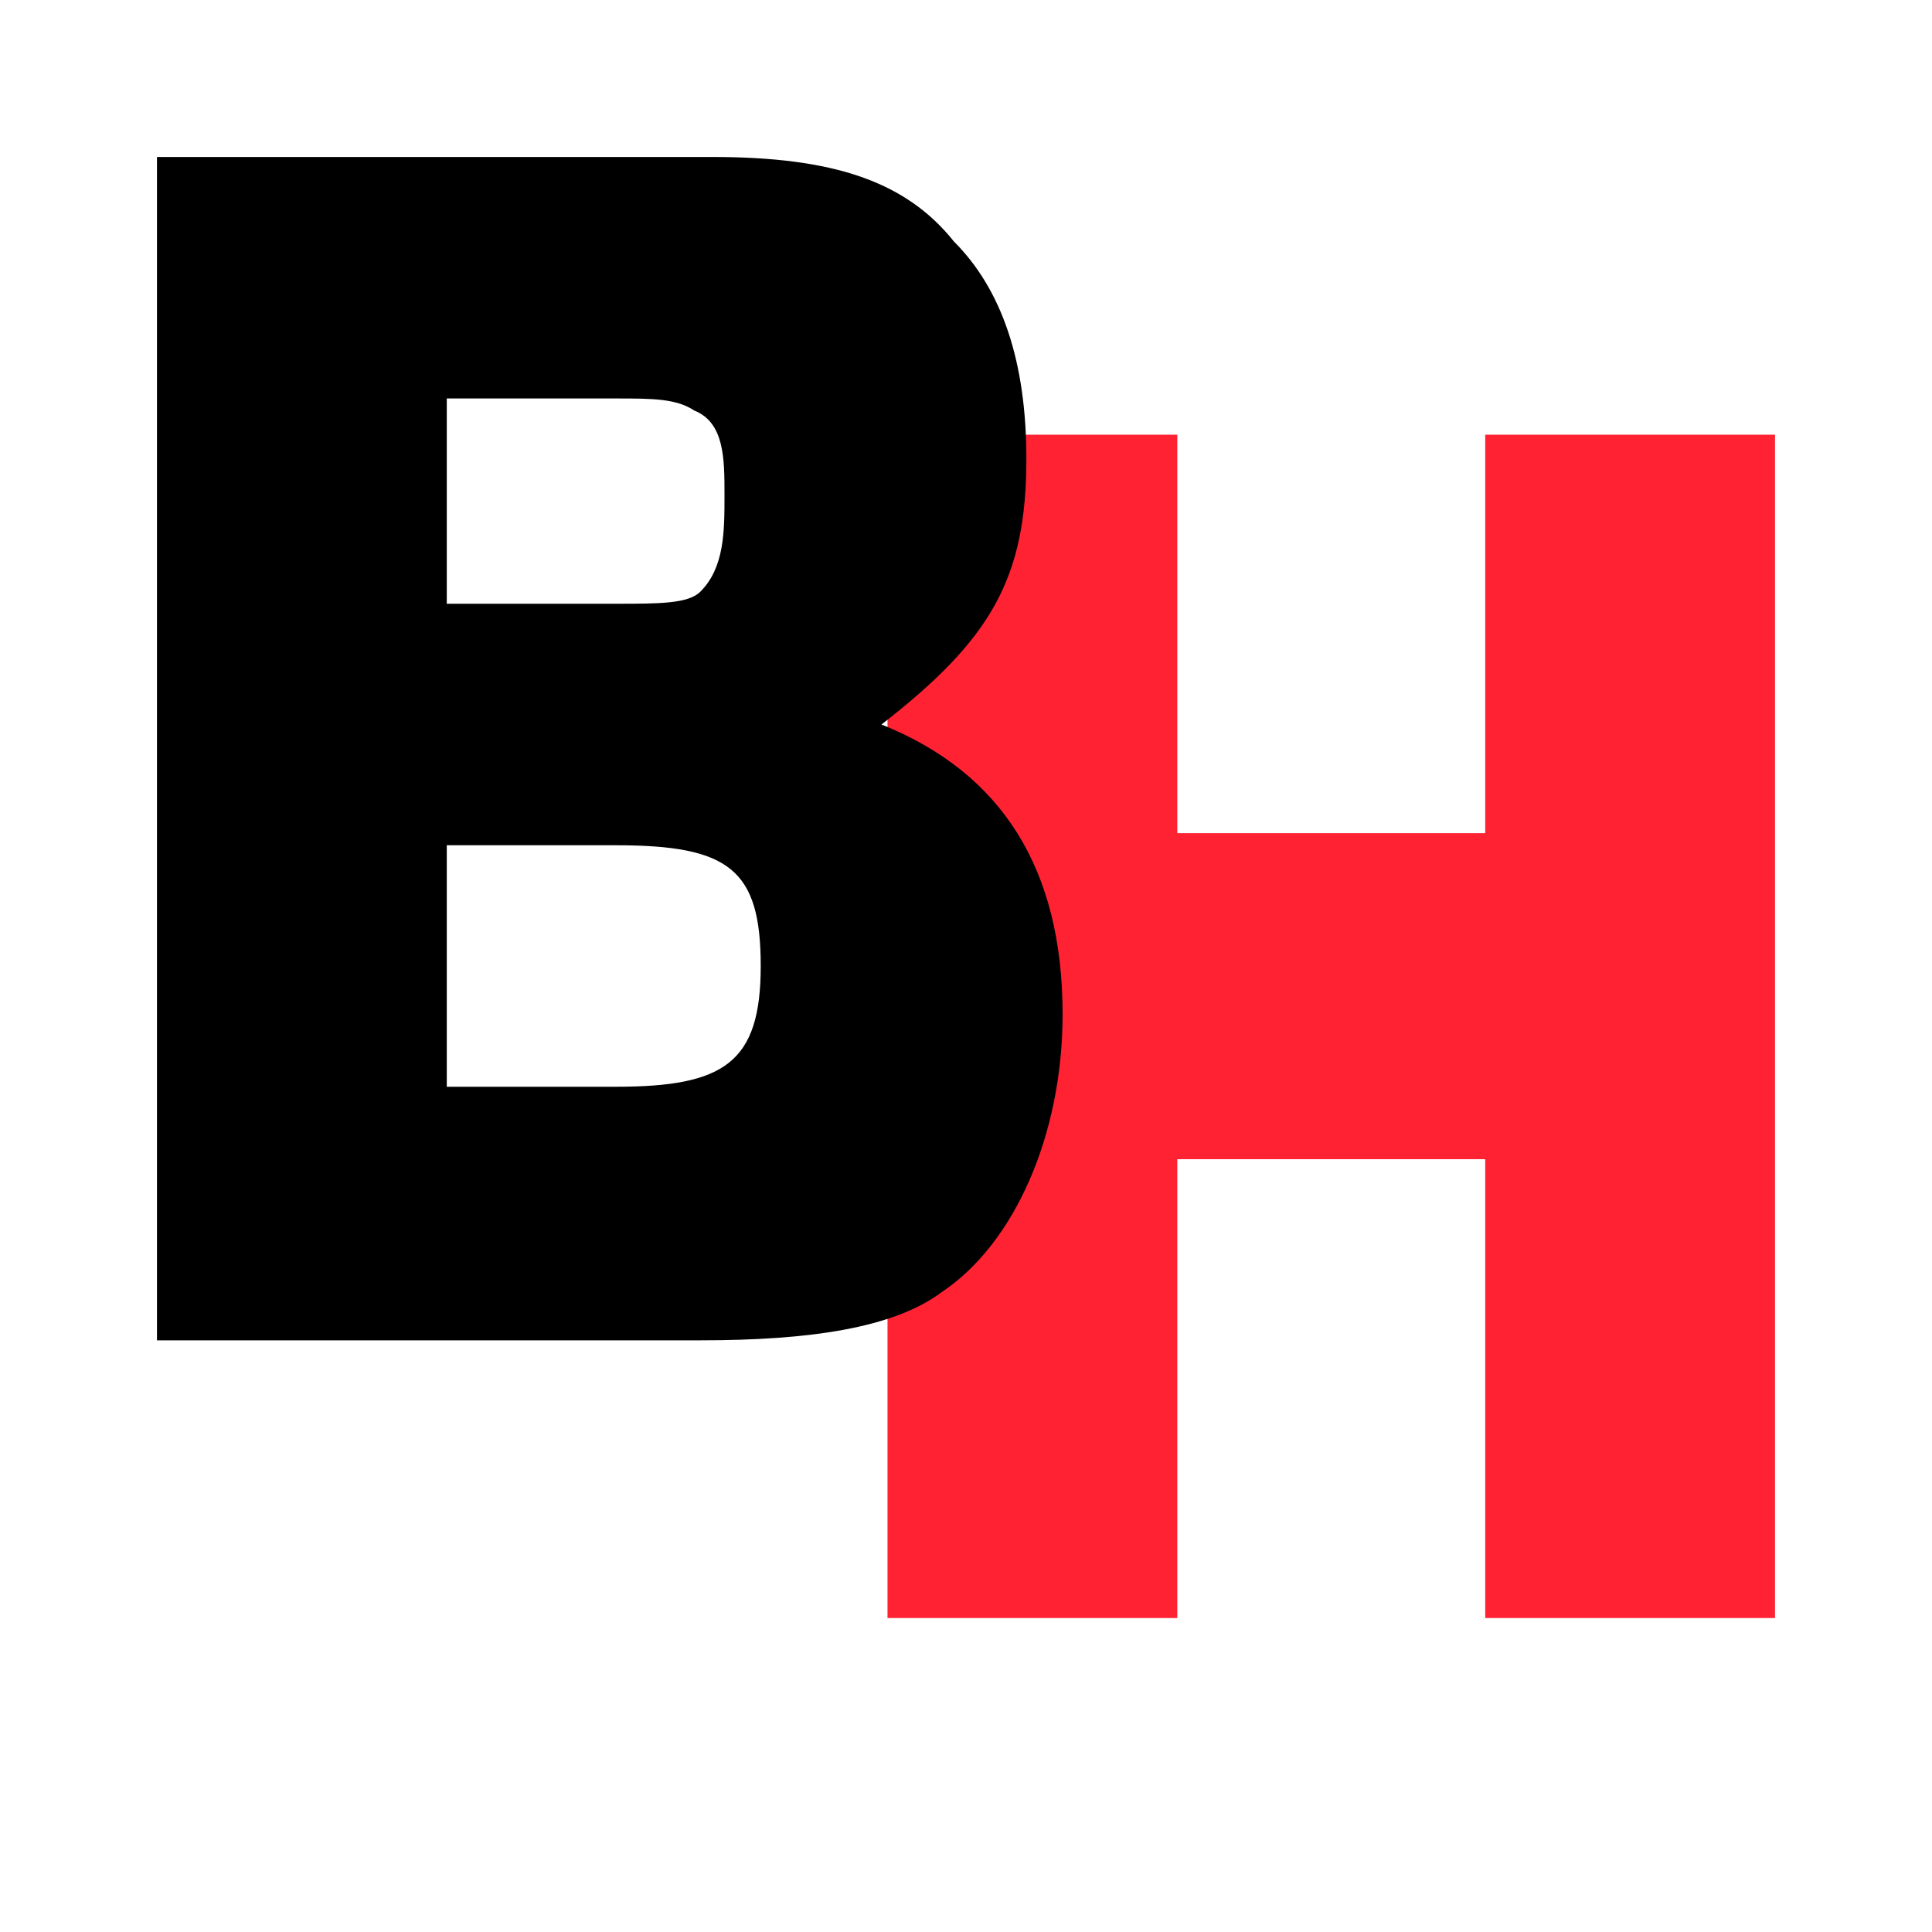
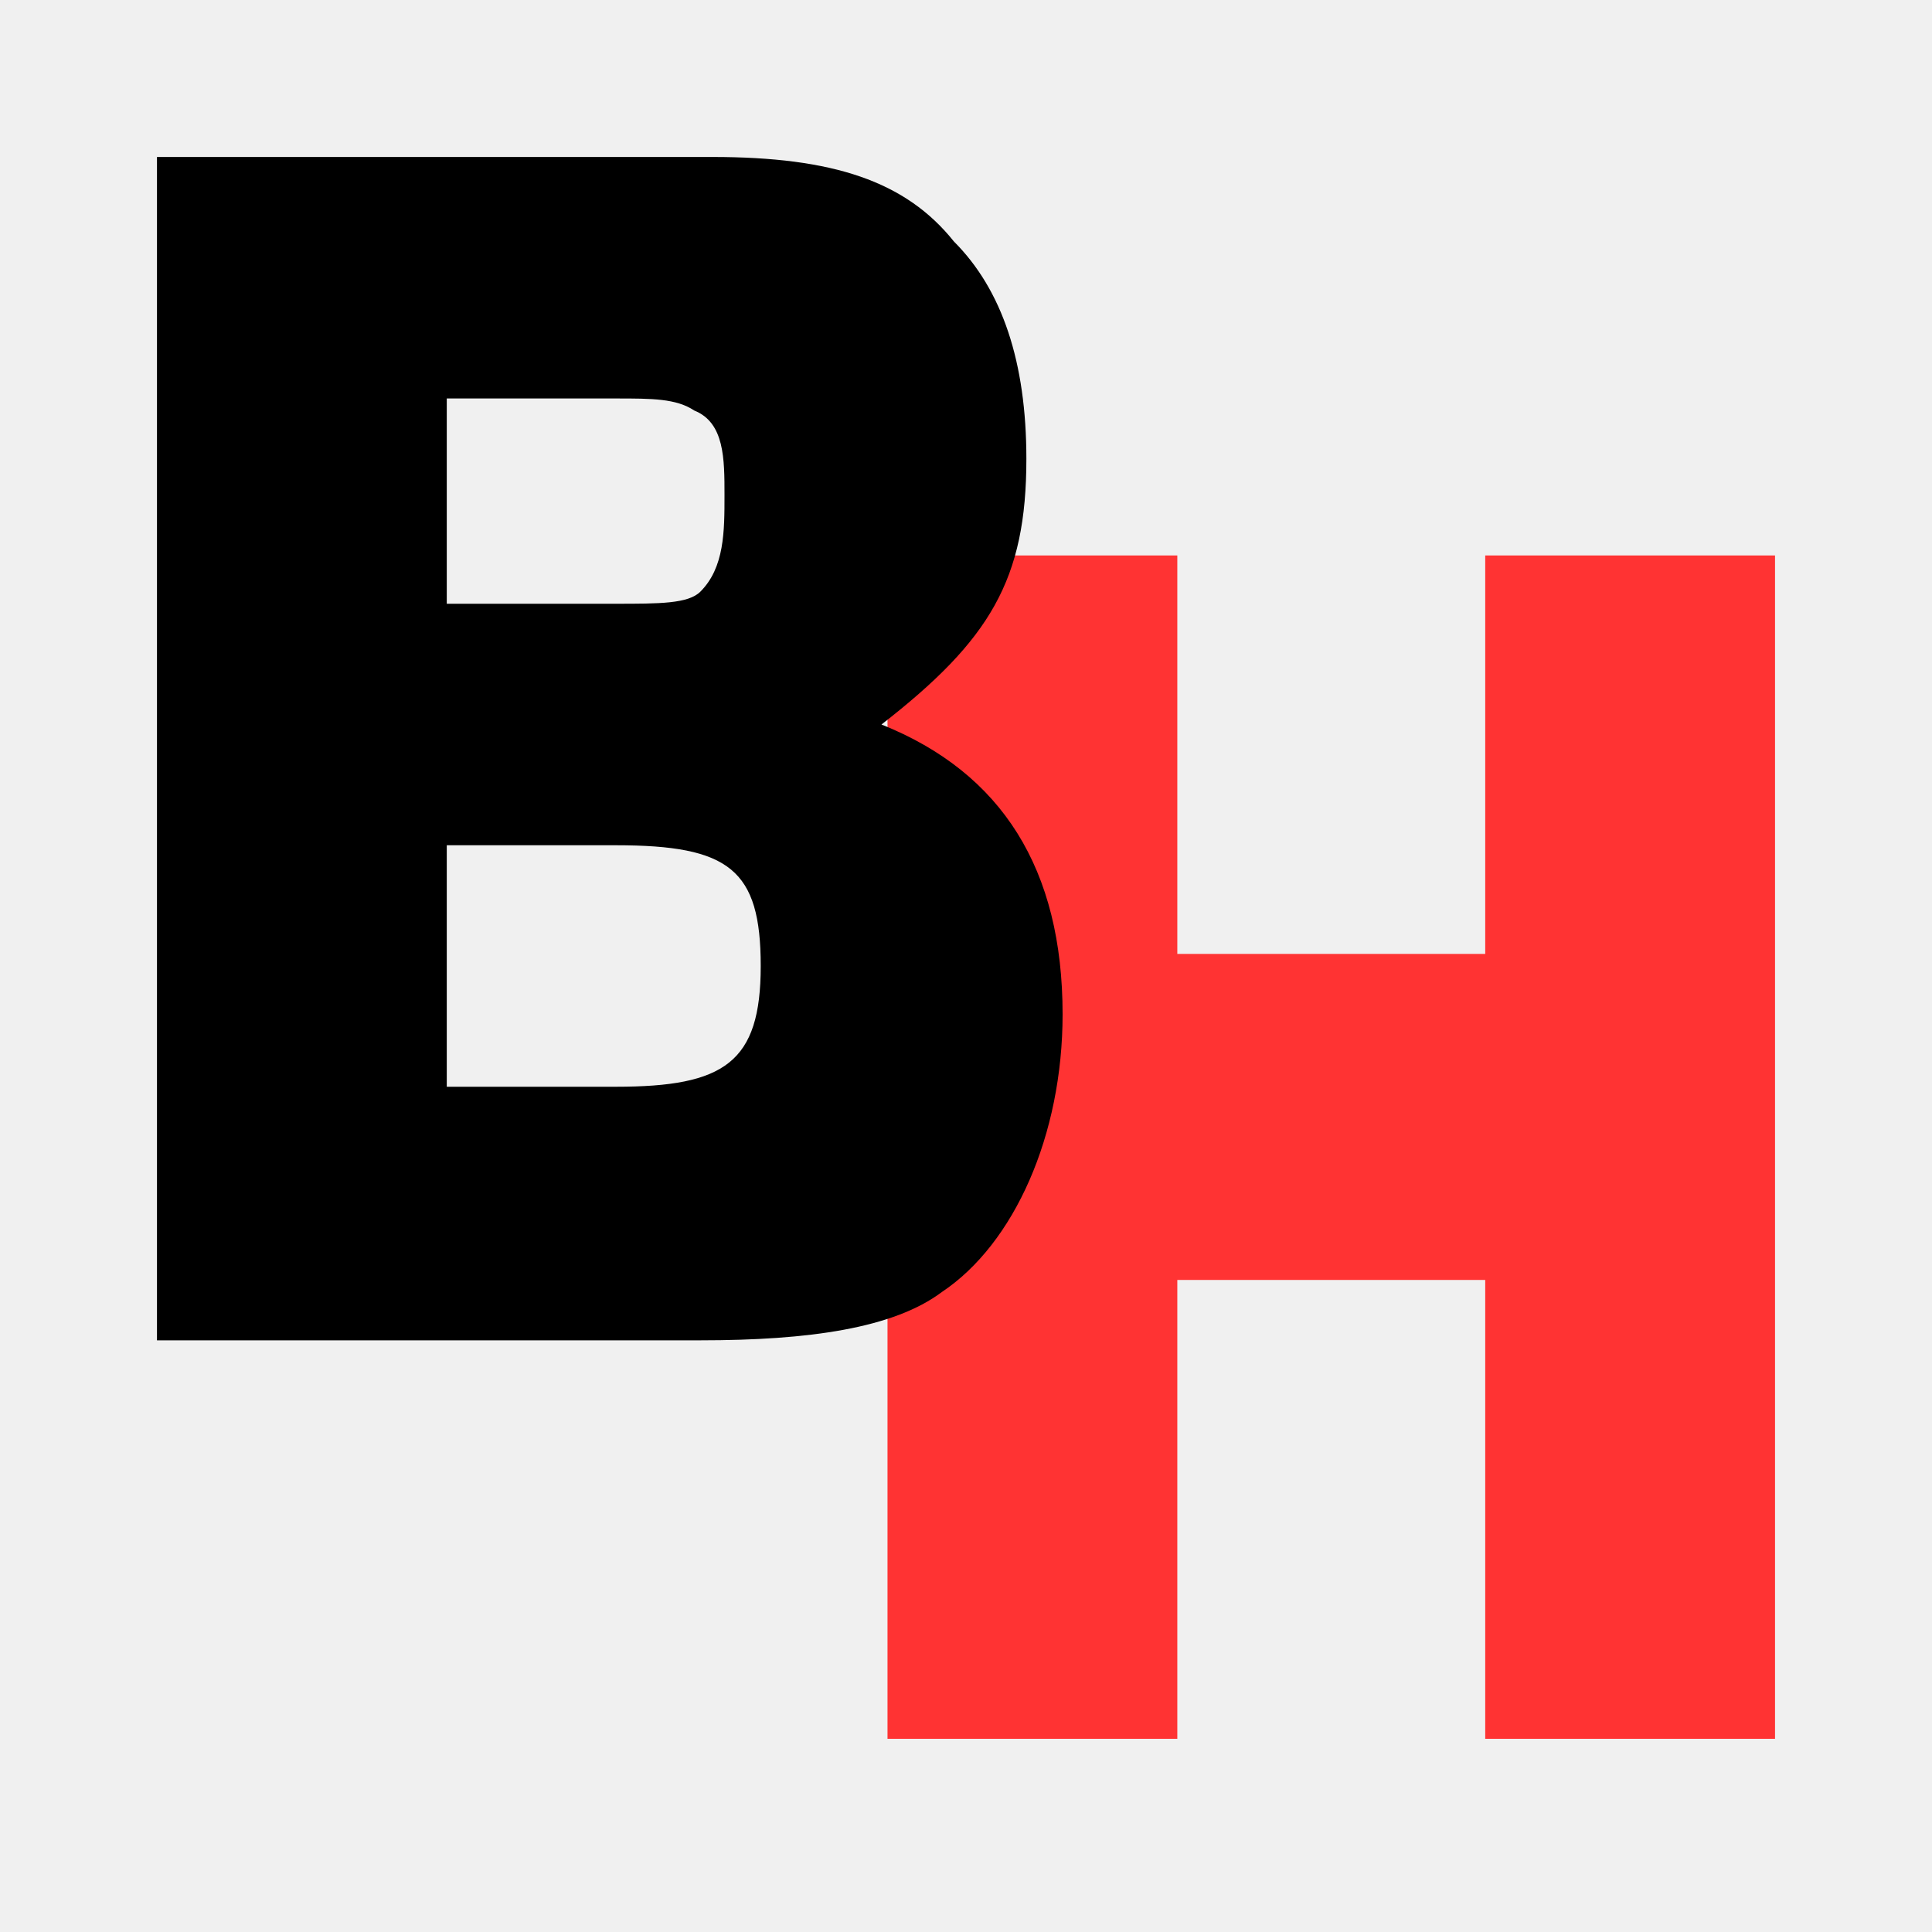
<svg xmlns="http://www.w3.org/2000/svg" width="16" height="16">
  <g>
-     <path d="M 0,16 16,16 16,-4.1e-7 0,-4.1e-7 0,16 z" style="fill:#fff" />
-     <path d="m 14.7,13.4 -2.4,0 0,-3.8 -2.55,0 0,3.8 -2.4,0 0,-9.8 2.4,0 0,3.3 2.55,0 0,-3.3 2.4,0 0,9.8" style="fill:#f23" />
+     <path d="m 14.7,14.4 -2.4,0 0,-3.8 -2.55,0 0,3.8 -2.4,0 0,-9.8 2.4,0 0,3.3 2.55,0 0,-3.3 2.4,0 0,9.8" style="fill:#f33" />
    <path d="m 5.1,9 c 0.9,0 1.2,-0.2 1.2,-1 0,-0.8 -0.26,-1 -1.2,-1 l -1.4,0 0,2 1.36,0 z m 0,-4 c 0.36,0 0.6,0 0.7,-0.1 C 6,4.7 6,4.4 6,4.1 6,3.8 6,3.5 5.75,3.4 5.6,3.3 5.4,3.3 5.1,3.3 l -1.4,0 0,1.7 1.4,0 z M 5.9,1.3 c 1,0 1.6,0.2 2,0.7 0.4,0.4 0.6,1 0.6,1.8 0,1 -0.3,1.5 -1.2,2.2 1,0.4 1.5,1.2 1.5,2.4 0,1 -0.4,1.9 -1,2.3 -0.4,0.3 -1.1,0.4 -2,0.4 l -4.5,0 0,-9.8 4.6,0" style="fill:#000" />
  </g>
</svg>
